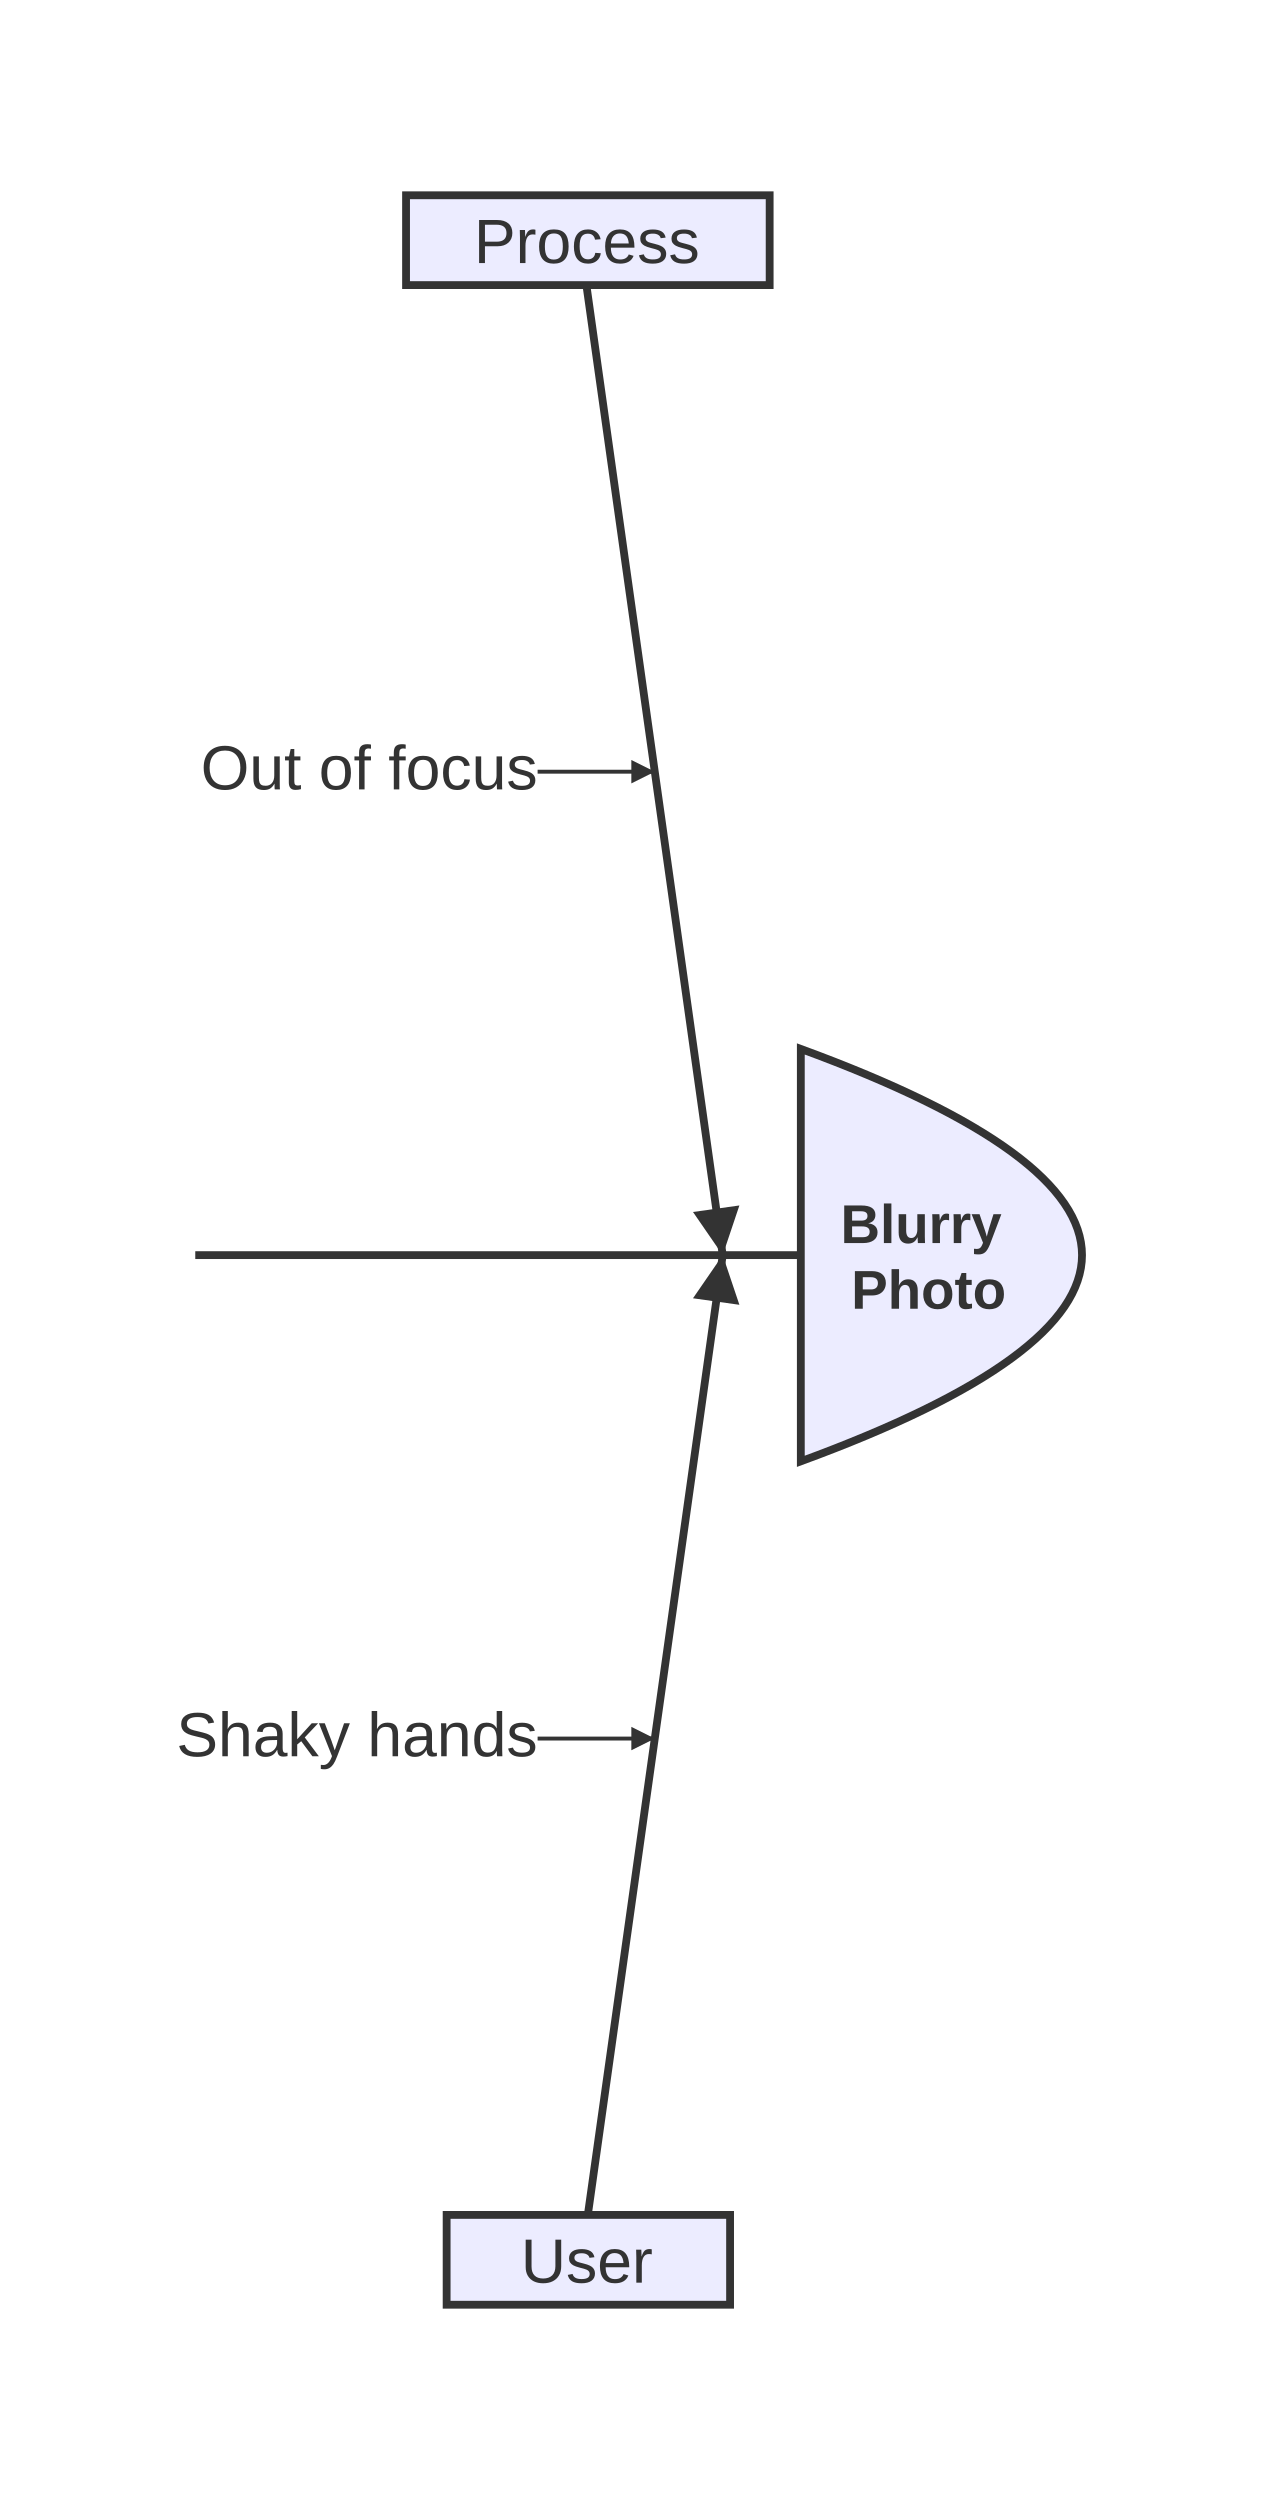
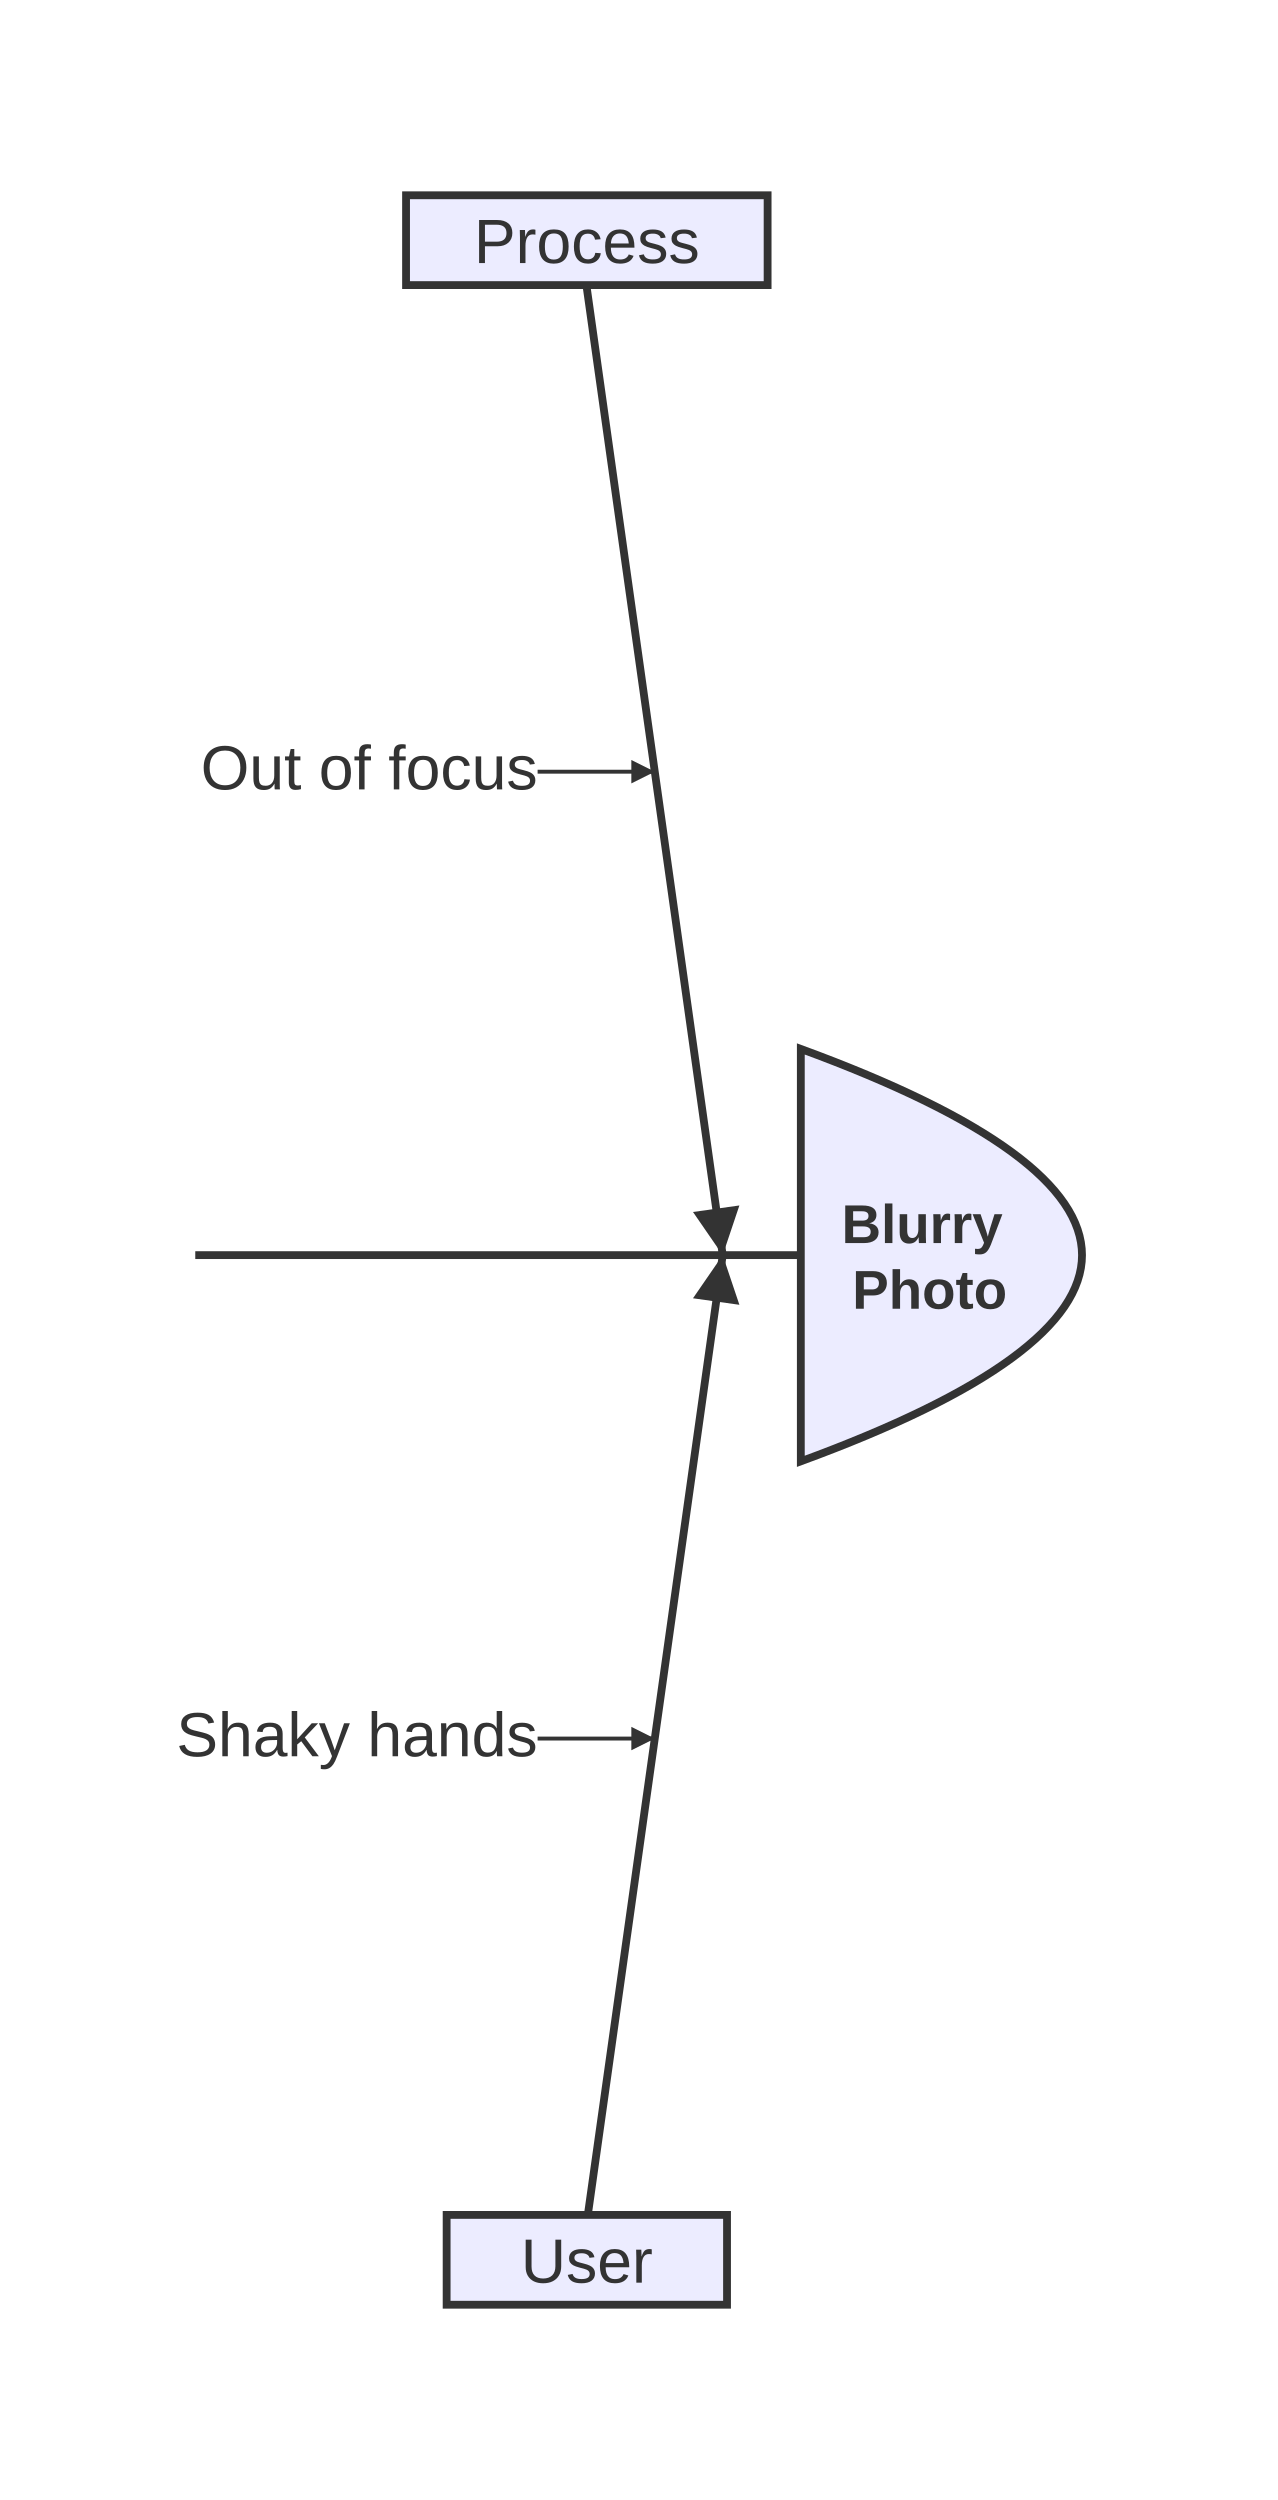
<svg xmlns="http://www.w3.org/2000/svg" id="upstream_cypress_ishikawa_spec_9_should_render_with_custom_diagrampadding_009" width="100%" style="max-width: 327.053px; background-color: white;" viewBox="-205.053 -71.38 327.053 640.134" role="graphics-document document" aria-roledescription="ishikawa">
  <style>#upstream_cypress_ishikawa_spec_9_should_render_with_custom_diagrampadding_009{font-family:"trebuchet ms",verdana,arial,sans-serif;font-size:16px;fill:#333;}@keyframes edge-animation-frame{from{stroke-dashoffset:0;}}@keyframes dash{to{stroke-dashoffset:0;}}#upstream_cypress_ishikawa_spec_9_should_render_with_custom_diagrampadding_009 .edge-animation-slow{stroke-dasharray:9,5!important;stroke-dashoffset:900;animation:dash 50s linear infinite;stroke-linecap:round;}#upstream_cypress_ishikawa_spec_9_should_render_with_custom_diagrampadding_009 .edge-animation-fast{stroke-dasharray:9,5!important;stroke-dashoffset:900;animation:dash 20s linear infinite;stroke-linecap:round;}#upstream_cypress_ishikawa_spec_9_should_render_with_custom_diagrampadding_009 .error-icon{fill:#552222;}#upstream_cypress_ishikawa_spec_9_should_render_with_custom_diagrampadding_009 .error-text{fill:#552222;stroke:#552222;}#upstream_cypress_ishikawa_spec_9_should_render_with_custom_diagrampadding_009 .edge-thickness-normal{stroke-width:1px;}#upstream_cypress_ishikawa_spec_9_should_render_with_custom_diagrampadding_009 .edge-thickness-thick{stroke-width:3.5px;}#upstream_cypress_ishikawa_spec_9_should_render_with_custom_diagrampadding_009 .edge-pattern-solid{stroke-dasharray:0;}#upstream_cypress_ishikawa_spec_9_should_render_with_custom_diagrampadding_009 .edge-thickness-invisible{stroke-width:0;fill:none;}#upstream_cypress_ishikawa_spec_9_should_render_with_custom_diagrampadding_009 .edge-pattern-dashed{stroke-dasharray:3;}#upstream_cypress_ishikawa_spec_9_should_render_with_custom_diagrampadding_009 .edge-pattern-dotted{stroke-dasharray:2;}#upstream_cypress_ishikawa_spec_9_should_render_with_custom_diagrampadding_009 .marker{fill:#333333;stroke:#333333;}#upstream_cypress_ishikawa_spec_9_should_render_with_custom_diagrampadding_009 .marker.cross{stroke:#333333;}#upstream_cypress_ishikawa_spec_9_should_render_with_custom_diagrampadding_009 svg{font-family:"trebuchet ms",verdana,arial,sans-serif;font-size:16px;}#upstream_cypress_ishikawa_spec_9_should_render_with_custom_diagrampadding_009 p{margin:0;}#upstream_cypress_ishikawa_spec_9_should_render_with_custom_diagrampadding_009 .ishikawa .ishikawa-spine,#upstream_cypress_ishikawa_spec_9_should_render_with_custom_diagrampadding_009 .ishikawa .ishikawa-branch,#upstream_cypress_ishikawa_spec_9_should_render_with_custom_diagrampadding_009 .ishikawa .ishikawa-sub-branch{stroke:#333333;stroke-width:2;fill:none;}#upstream_cypress_ishikawa_spec_9_should_render_with_custom_diagrampadding_009 .ishikawa .ishikawa-sub-branch{stroke-width:1;}#upstream_cypress_ishikawa_spec_9_should_render_with_custom_diagrampadding_009 .ishikawa .ishikawa-arrow{fill:#333333;}#upstream_cypress_ishikawa_spec_9_should_render_with_custom_diagrampadding_009 .ishikawa .ishikawa-head{fill:#ECECFF;stroke:#333333;stroke-width:2;}#upstream_cypress_ishikawa_spec_9_should_render_with_custom_diagrampadding_009 .ishikawa .ishikawa-label-box{fill:#ECECFF;stroke:#333333;stroke-width:2;}#upstream_cypress_ishikawa_spec_9_should_render_with_custom_diagrampadding_009 .ishikawa text{font-family:"trebuchet ms",verdana,arial,sans-serif;font-size:16px;fill:#333;}#upstream_cypress_ishikawa_spec_9_should_render_with_custom_diagrampadding_009 .ishikawa .ishikawa-head-label{font-weight:600;text-anchor:middle;dominant-baseline:middle;font-size:14px;}#upstream_cypress_ishikawa_spec_9_should_render_with_custom_diagrampadding_009 .ishikawa .ishikawa-label{text-anchor:end;}#upstream_cypress_ishikawa_spec_9_should_render_with_custom_diagrampadding_009 .ishikawa .ishikawa-label.cause{text-anchor:middle;dominant-baseline:middle;}#upstream_cypress_ishikawa_spec_9_should_render_with_custom_diagrampadding_009 .ishikawa .ishikawa-label.align{text-anchor:end;dominant-baseline:middle;}#upstream_cypress_ishikawa_spec_9_should_render_with_custom_diagrampadding_009 .ishikawa .ishikawa-label.up{dominant-baseline:baseline;}#upstream_cypress_ishikawa_spec_9_should_render_with_custom_diagrampadding_009 .ishikawa .ishikawa-label.down{dominant-baseline:hanging;}#upstream_cypress_ishikawa_spec_9_should_render_with_custom_diagrampadding_009 .node .neo-node{stroke:#9370DB;}#upstream_cypress_ishikawa_spec_9_should_render_with_custom_diagrampadding_009 [data-look="neo"].node rect,#upstream_cypress_ishikawa_spec_9_should_render_with_custom_diagrampadding_009 [data-look="neo"].cluster rect,#upstream_cypress_ishikawa_spec_9_should_render_with_custom_diagrampadding_009 [data-look="neo"].node polygon{stroke:#9370DB;filter:drop-shadow(1px 2px 2px rgba(185, 185, 185, 1));}#upstream_cypress_ishikawa_spec_9_should_render_with_custom_diagrampadding_009 [data-look="neo"].swimlane.cluster rect{filter:none;}#upstream_cypress_ishikawa_spec_9_should_render_with_custom_diagrampadding_009 [data-look="neo"].node path{stroke:#9370DB;stroke-width:1px;}#upstream_cypress_ishikawa_spec_9_should_render_with_custom_diagrampadding_009 [data-look="neo"].node .outer-path{filter:drop-shadow(1px 2px 2px rgba(185, 185, 185, 1));}#upstream_cypress_ishikawa_spec_9_should_render_with_custom_diagrampadding_009 [data-look="neo"].node .neo-line path{stroke:#9370DB;filter:none;}#upstream_cypress_ishikawa_spec_9_should_render_with_custom_diagrampadding_009 [data-look="neo"].node circle{stroke:#9370DB;filter:drop-shadow(1px 2px 2px rgba(185, 185, 185, 1));}#upstream_cypress_ishikawa_spec_9_should_render_with_custom_diagrampadding_009 [data-look="neo"].node circle .state-start{fill:#000000;}#upstream_cypress_ishikawa_spec_9_should_render_with_custom_diagrampadding_009 [data-look="neo"].icon-shape .icon{fill:#9370DB;filter:drop-shadow(1px 2px 2px rgba(185, 185, 185, 1));}#upstream_cypress_ishikawa_spec_9_should_render_with_custom_diagrampadding_009 [data-look="neo"].icon-shape .icon-neo path{stroke:#9370DB;filter:drop-shadow(1px 2px 2px rgba(185, 185, 185, 1));}#upstream_cypress_ishikawa_spec_9_should_render_with_custom_diagrampadding_009 :root{--mermaid-font-family:"trebuchet ms",verdana,arial,sans-serif;}</style>
  <g />
  <g class="ishikawa">
    <defs>
      <marker id="ishikawa-arrow-upstream_cypress_ishikawa_spec_9_should_render_with_custom_diagrampadding_009" viewBox="0 0 10 10" refX="0" refY="5" markerWidth="6" markerHeight="6" orient="auto">
        <path d="M 10 0 L 0 5 L 10 10 Z" class="ishikawa-arrow" />
      </marker>
    </defs>
    <line class="ishikawa-spine" x1="-155.053" y1="250" x2="0" y2="250" />
    <g class="ishikawa-head-group" transform="translate(0,250)">
      <path class="ishikawa-head" d="M 0 -52.8 L 0 52.8 Q 144 0 0 -52.8 Z" />
-       <text class="ishikawa-head-label" text-anchor="start" x="0" y="-8.4" transform="translate(32.73779,1.34375)">
+       <text class="ishikawa-head-label" text-anchor="start" x="0" y="-8.4" transform="translate(33,1.34375)">
        <tspan x="0" dy="0">Blurry</tspan>
        <tspan x="0" dy="16.8">Photo</tspan>
      </text>
    </g>
    <g class="ishikawa-pair">
      <line class="ishikawa-branch" x1="-20" y1="250" x2="-54.793" y2="2.433" marker-start="url(#ishikawa-arrow-upstream_cypress_ishikawa_spec_9_should_render_with_custom_diagrampadding_009)" />
      <g class="ishikawa-label-group">
-         <rect class="ishikawa-label-box" x="-101.082" y="-21.38" width="93.102" height="23" />
+         <rect class="ishikawa-label-box" x="-101.082" y="-21.38" width="92.578" height="23" />
        <text class="ishikawa-label cause" text-anchor="middle" x="-54.793" y="-8.567">
          <tspan x="-54.793" dy="0">Process</tspan>
        </text>
      </g>
      <g class="ishikawa-sub-group">
        <line class="ishikawa-sub-branch" x1="-37.397" y1="126.216" x2="-67.397" y2="126.216" marker-start="url(#ishikawa-arrow-upstream_cypress_ishikawa_spec_9_should_render_with_custom_diagrampadding_009)" />
        <text class="ishikawa-label align" text-anchor="end" x="-67.397" y="126.216">
          <tspan x="-67.397" dy="0">Out of focus</tspan>
        </text>
      </g>
      <line class="ishikawa-branch" x1="-20" y1="250" x2="-54.793" y2="497.567" marker-start="url(#ishikawa-arrow-upstream_cypress_ishikawa_spec_9_should_render_with_custom_diagrampadding_009)" />
      <g class="ishikawa-label-group">
-         <rect class="ishikawa-label-box" x="-90.692" y="495.755" width="72.578" height="23" />
+         <rect class="ishikawa-label-box" x="-90.692" y="495.755" width="71.797" height="23" />
        <text class="ishikawa-label cause" text-anchor="middle" x="-54.793" y="508.567">
          <tspan x="-54.793" dy="0">User</tspan>
        </text>
      </g>
      <g class="ishikawa-sub-group">
        <line class="ishikawa-sub-branch" x1="-37.397" y1="373.784" x2="-67.397" y2="373.784" marker-start="url(#ishikawa-arrow-upstream_cypress_ishikawa_spec_9_should_render_with_custom_diagrampadding_009)" />
        <text class="ishikawa-label align" text-anchor="end" x="-67.397" y="373.784">
          <tspan x="-67.397" dy="0">Shaky hands</tspan>
        </text>
      </g>
    </g>
  </g>
</svg>
